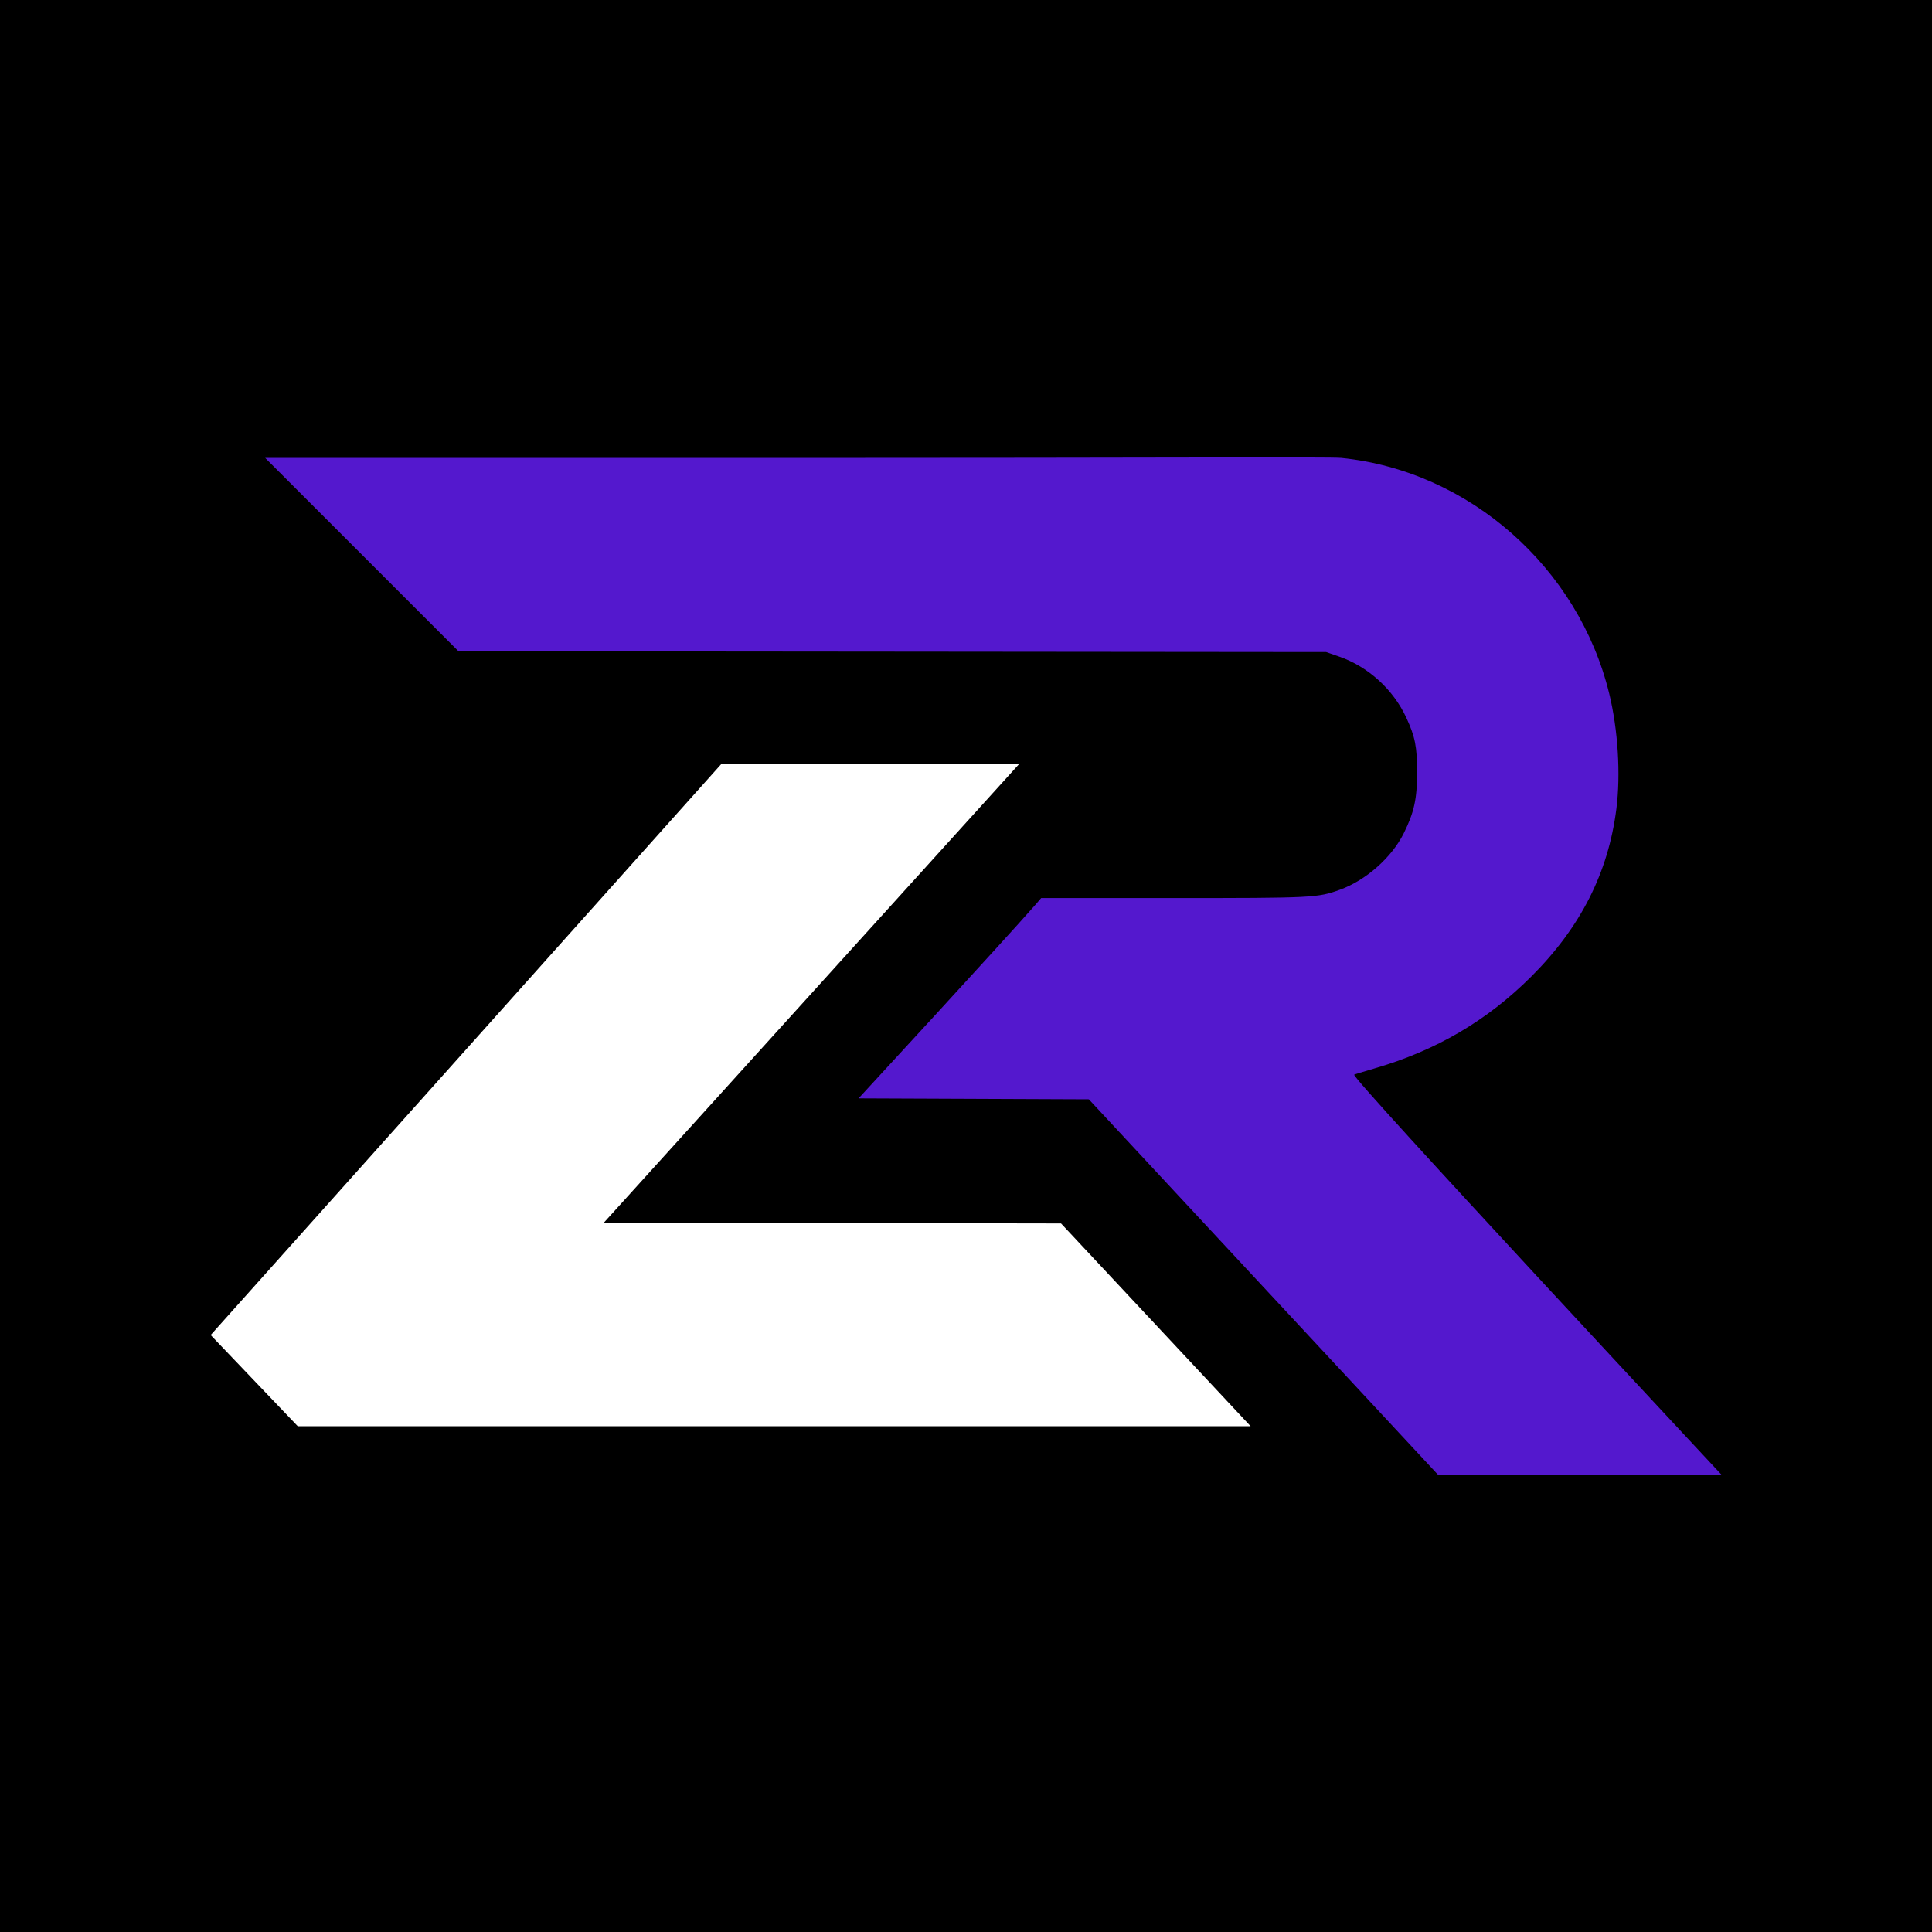
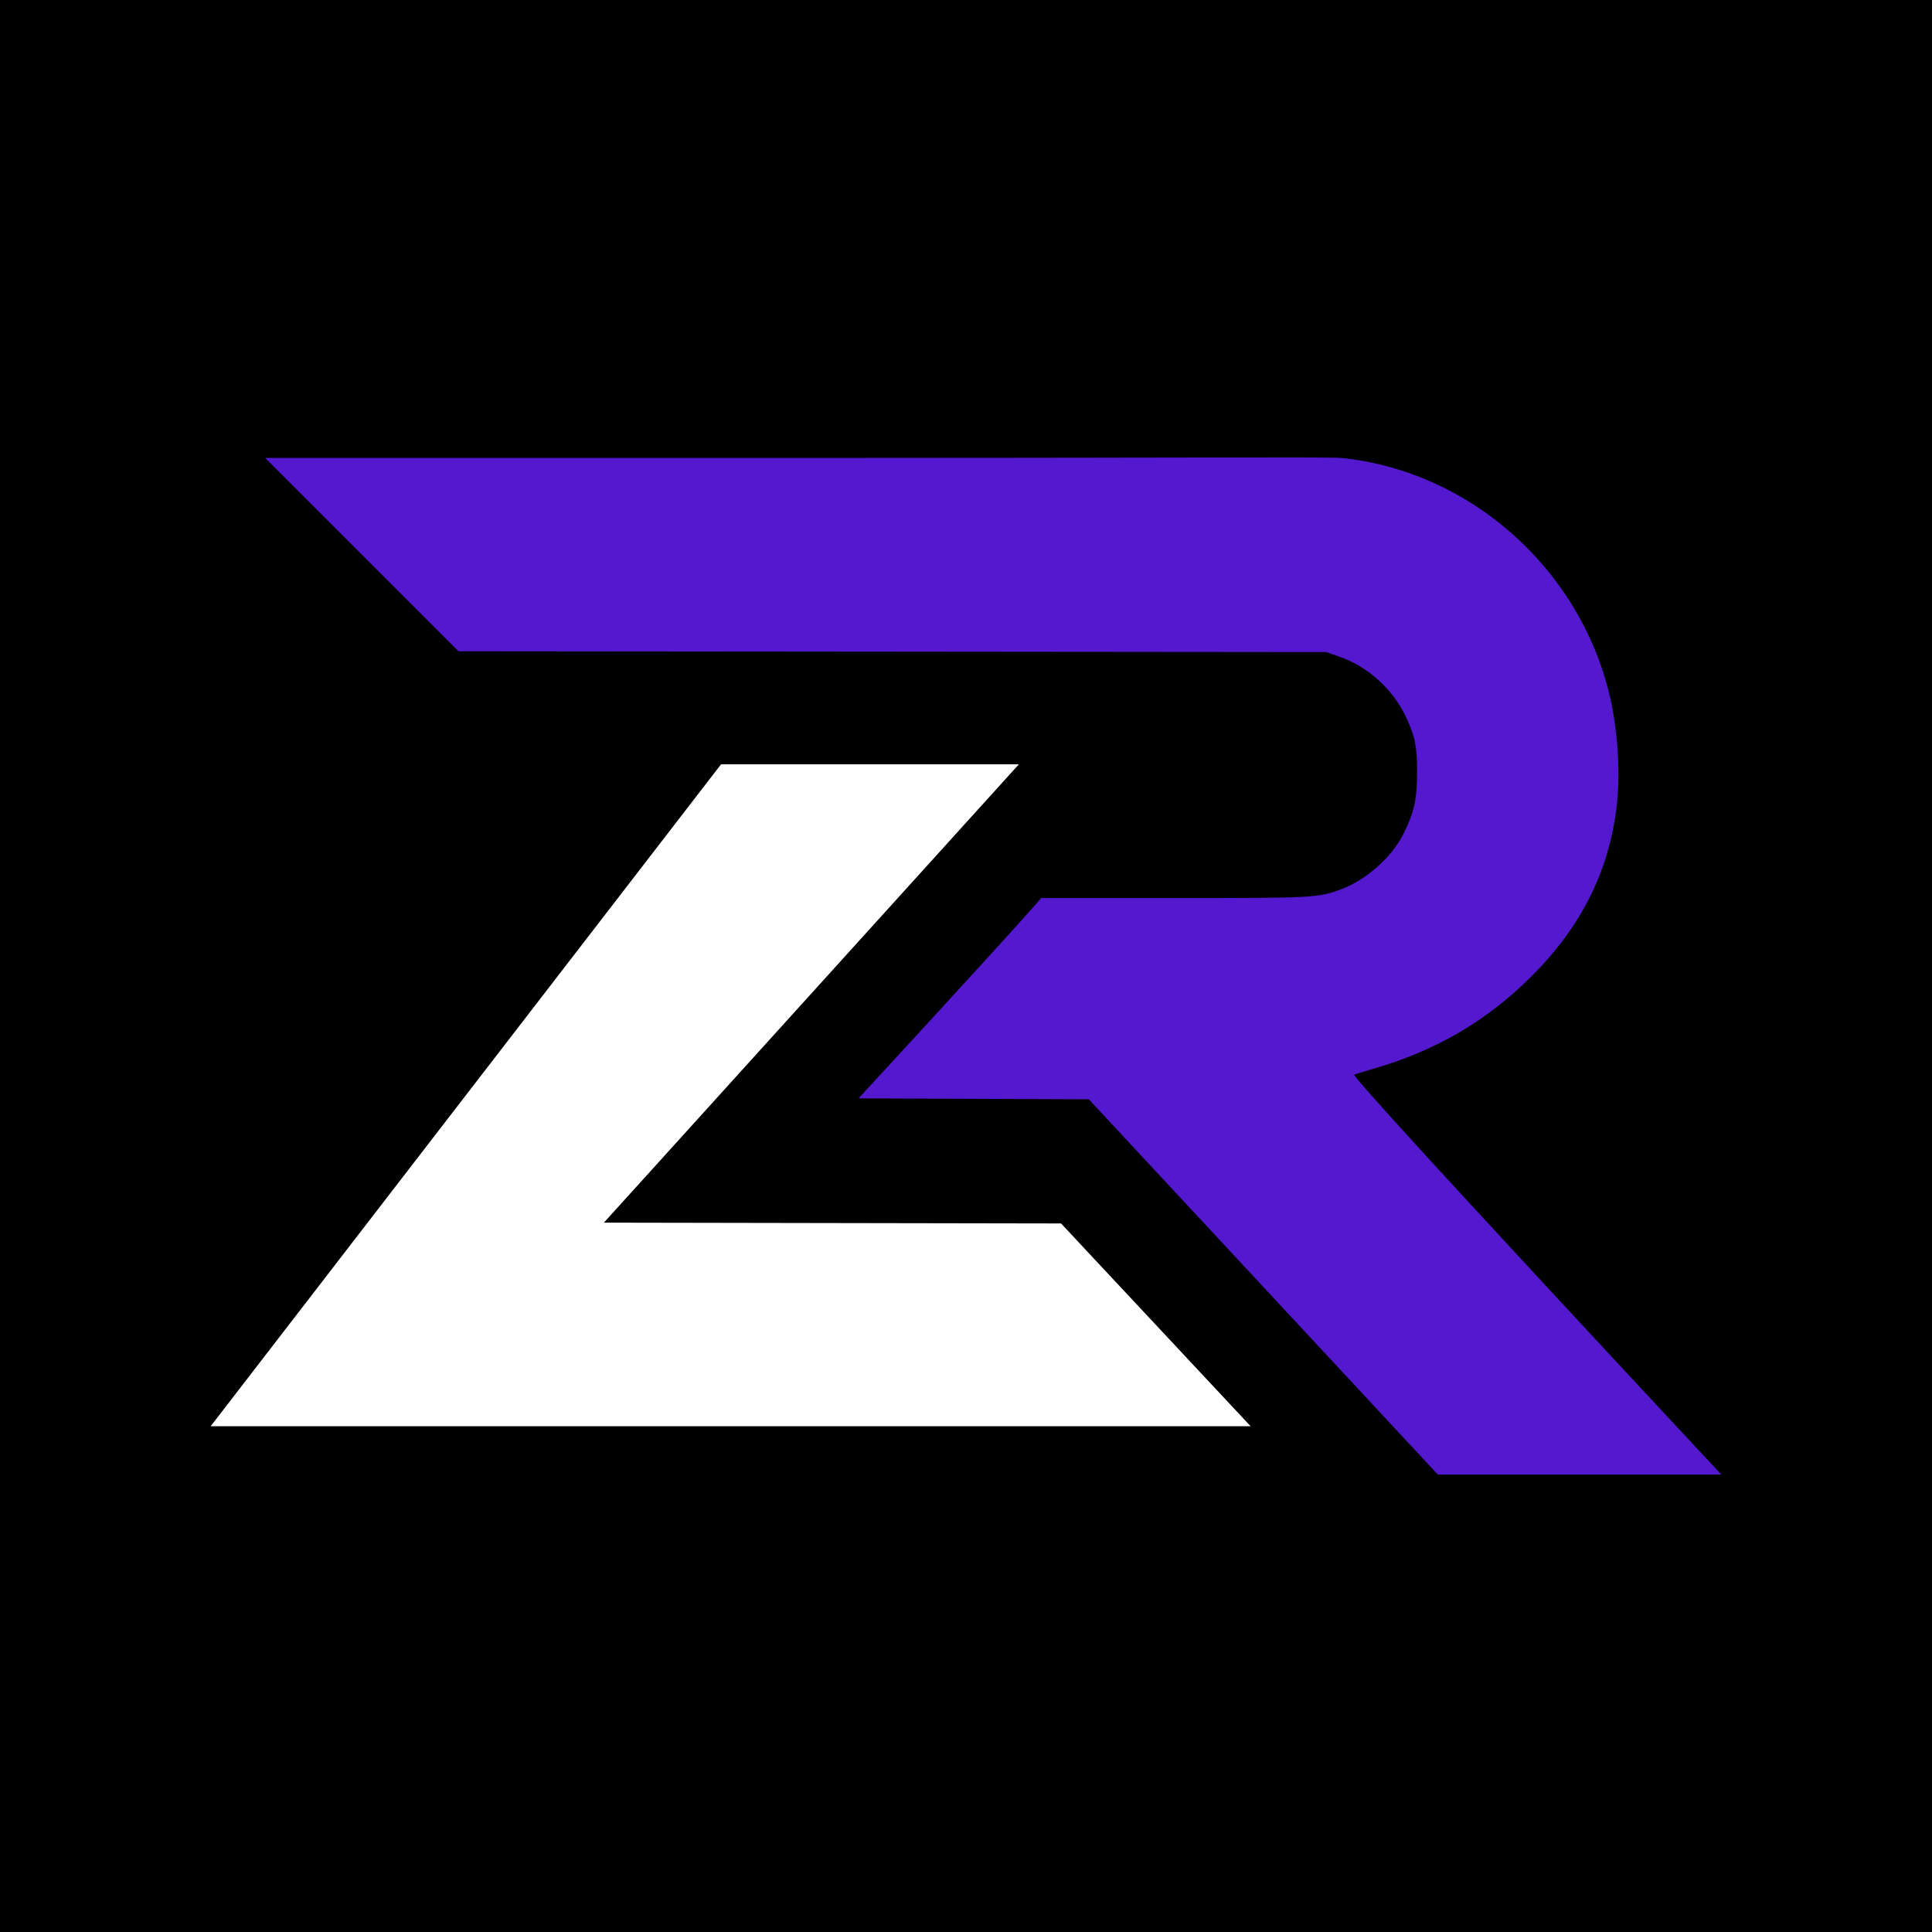
<svg xmlns="http://www.w3.org/2000/svg" width="512" height="512" viewBox="0 0 135.467 135.467" version="1.1" id="svg1" xml:space="preserve">
  <defs id="defs1" />
  <g id="layer1">
    <rect style="fill:#000000;stroke-width:0.999" id="rect1" width="135.467" height="135.467" x="3.5603841e-06" y="3.5603841e-06" />
-     <path style="fill:#ffffff;stroke-width:0.417" d="M 14.772,93.61 50.559,53.59 h 20.883 l -29.099,32.139 32.055,0.056 13.29,14.217 H 20.876 Z" id="path2" />
+     <path style="fill:#ffffff;stroke-width:0.417" d="m 50.559,53.59 h 20.883 l -29.099,32.139 32.055,0.056 13.29,14.217 H 14.772 Z" id="path2" />
    <path style="fill:#5418ce;fill-opacity:1;stroke-width:0.417" d="m 76.347,77.081 -16.147,-0.067 c 0,0 10.016,-10.858 12.436,-13.615 l 0.367,-0.429 h 9.179 c 9.896,0 10.203,-0.015 11.783,-0.589 1.814,-0.659 3.626,-2.263 4.462,-3.951 0.733,-1.48 0.935,-2.404 0.936,-4.278 0.001,-1.789 -0.136,-2.486 -0.75,-3.817 -0.916,-1.985 -2.665,-3.582 -4.704,-4.293 L 92.989,45.721 62.568,45.692 32.147,45.664 18.594,32.109 l 37.158,1.3e-5 c 25.307,8e-6 37.522,-0.079 38.3,0 8.993,0.918 16.627,7.702 18.781,16.52 0.617,2.527 0.812,5.666 0.503,8.089 -0.573,4.488 -2.511,8.305 -5.963,11.75 -3.111,3.104 -6.678,5.194 -11.016,6.453 -0.755,0.219 -1.387,0.414 -1.406,0.432 -0.22,0.22 25.744,28.038 25.744,28.038 h -19.88 z" id="path1" />
  </g>
</svg>
